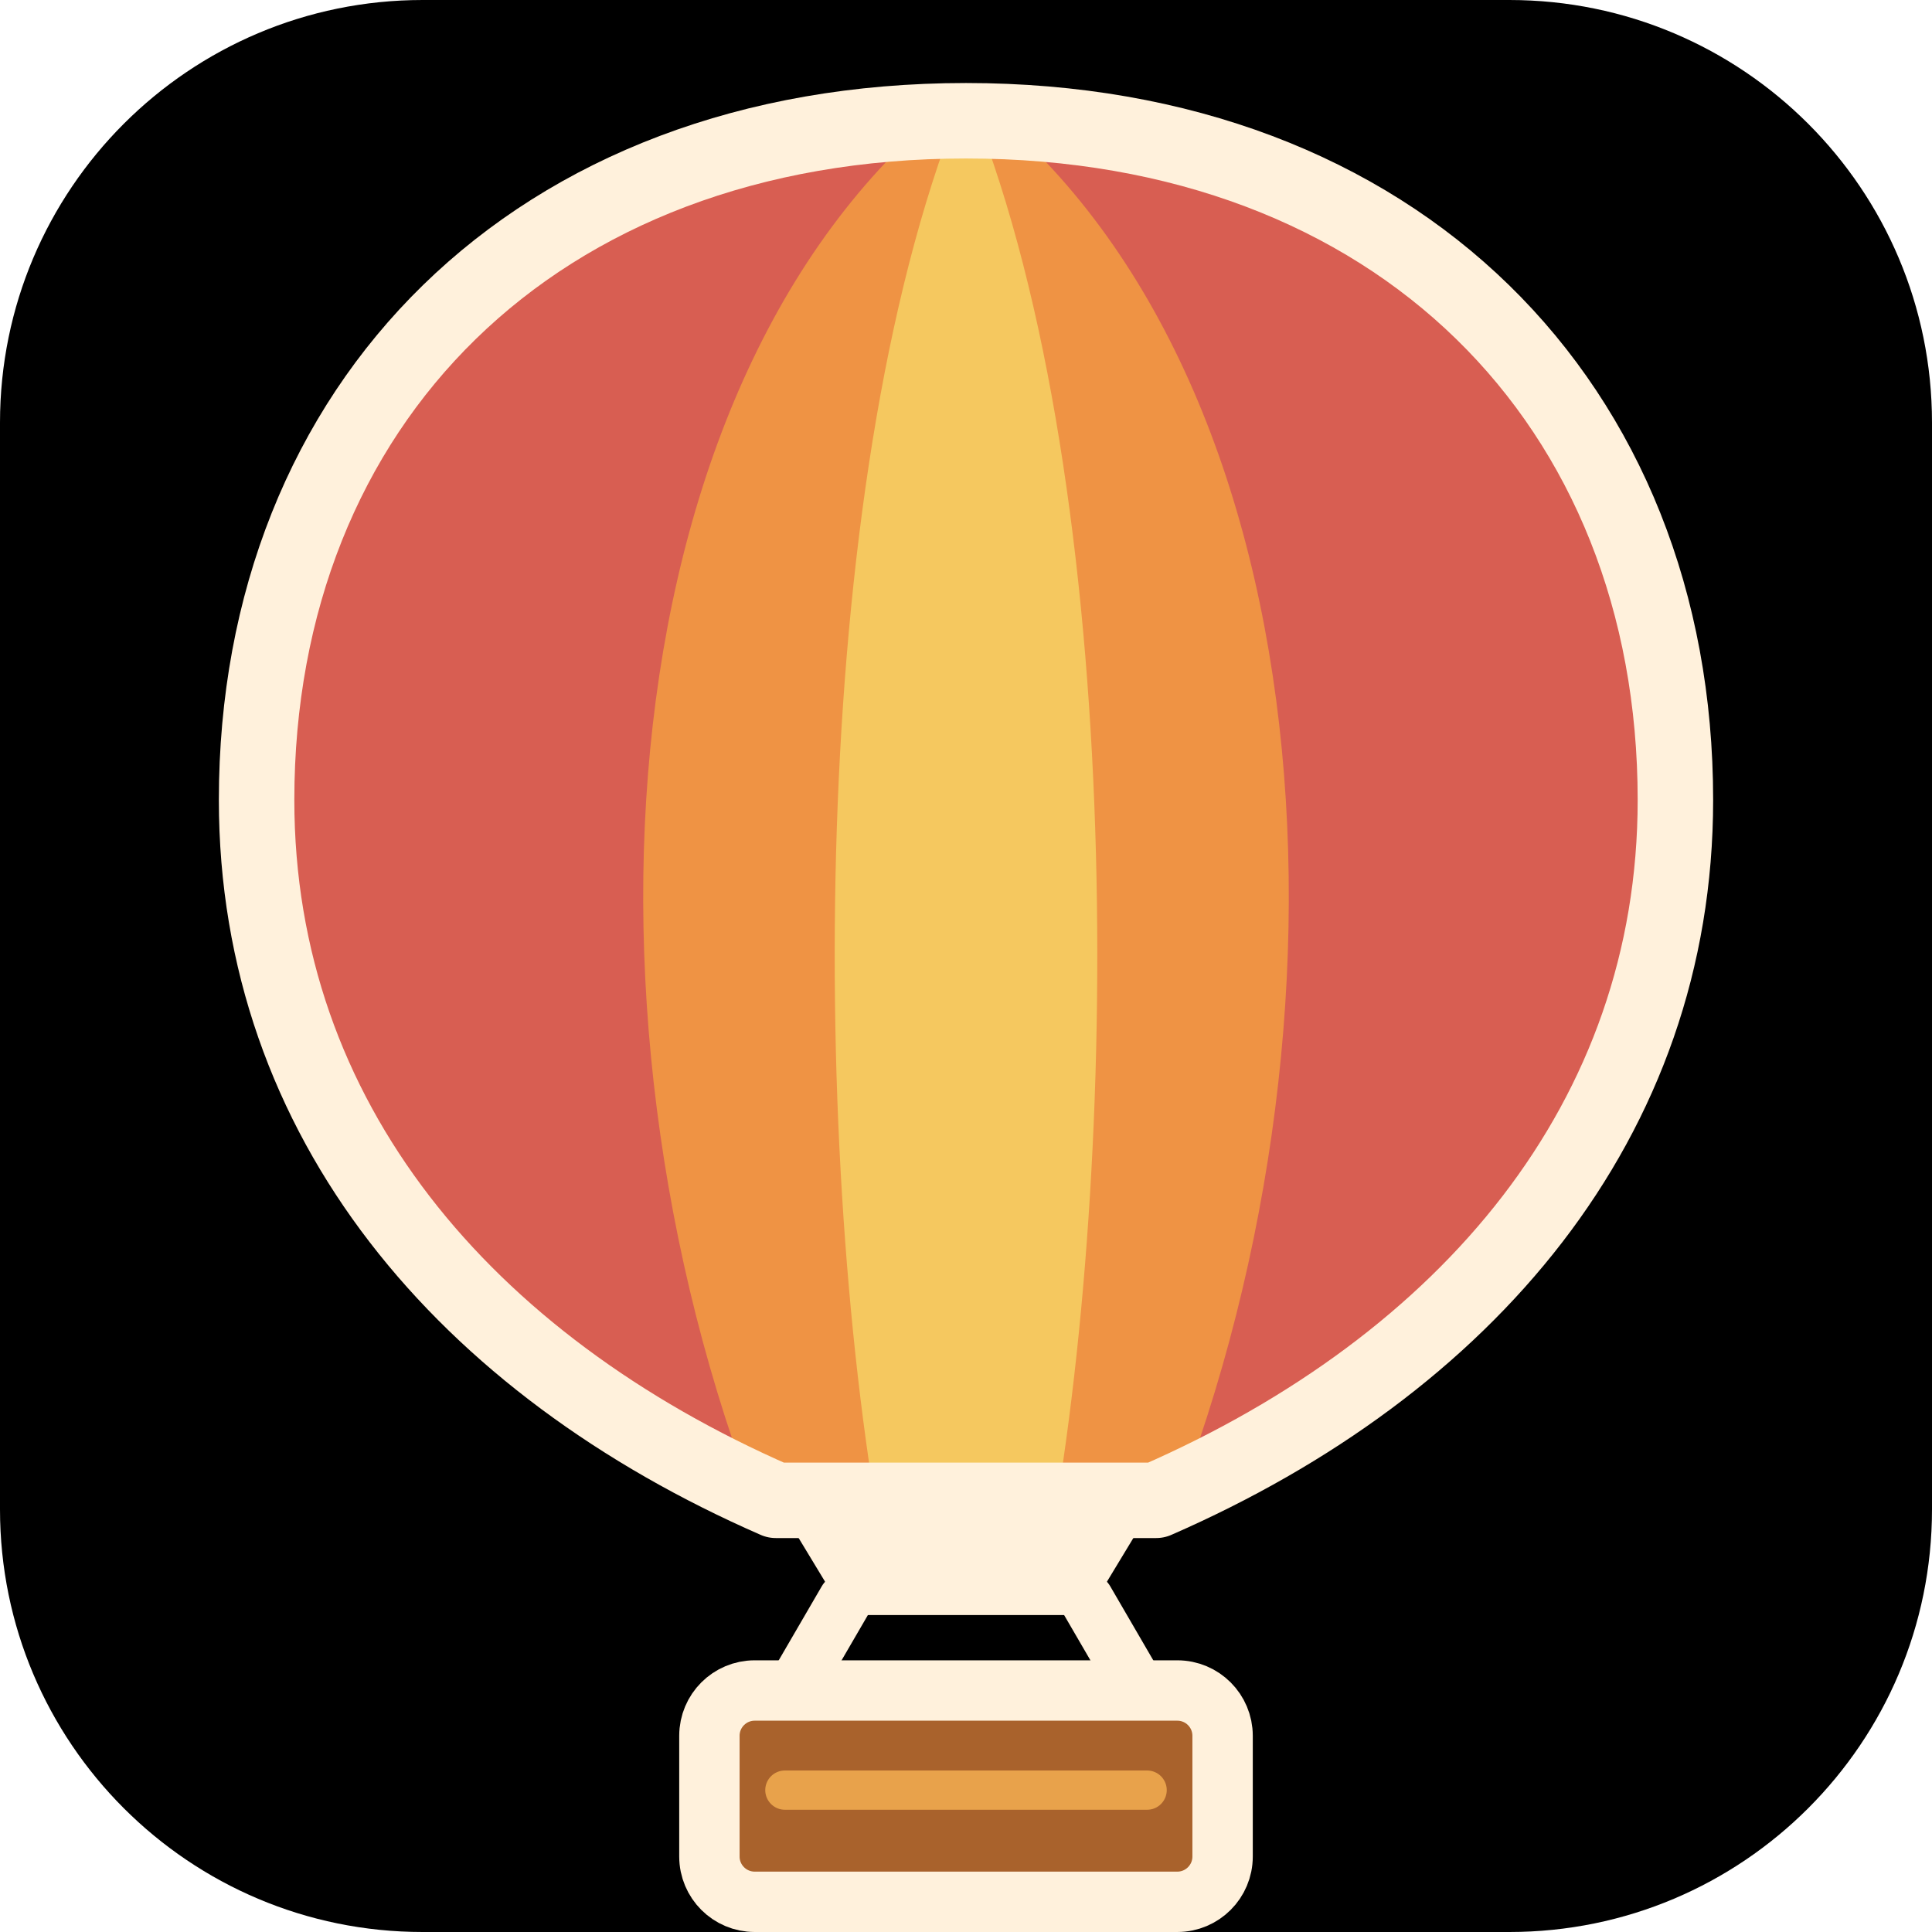
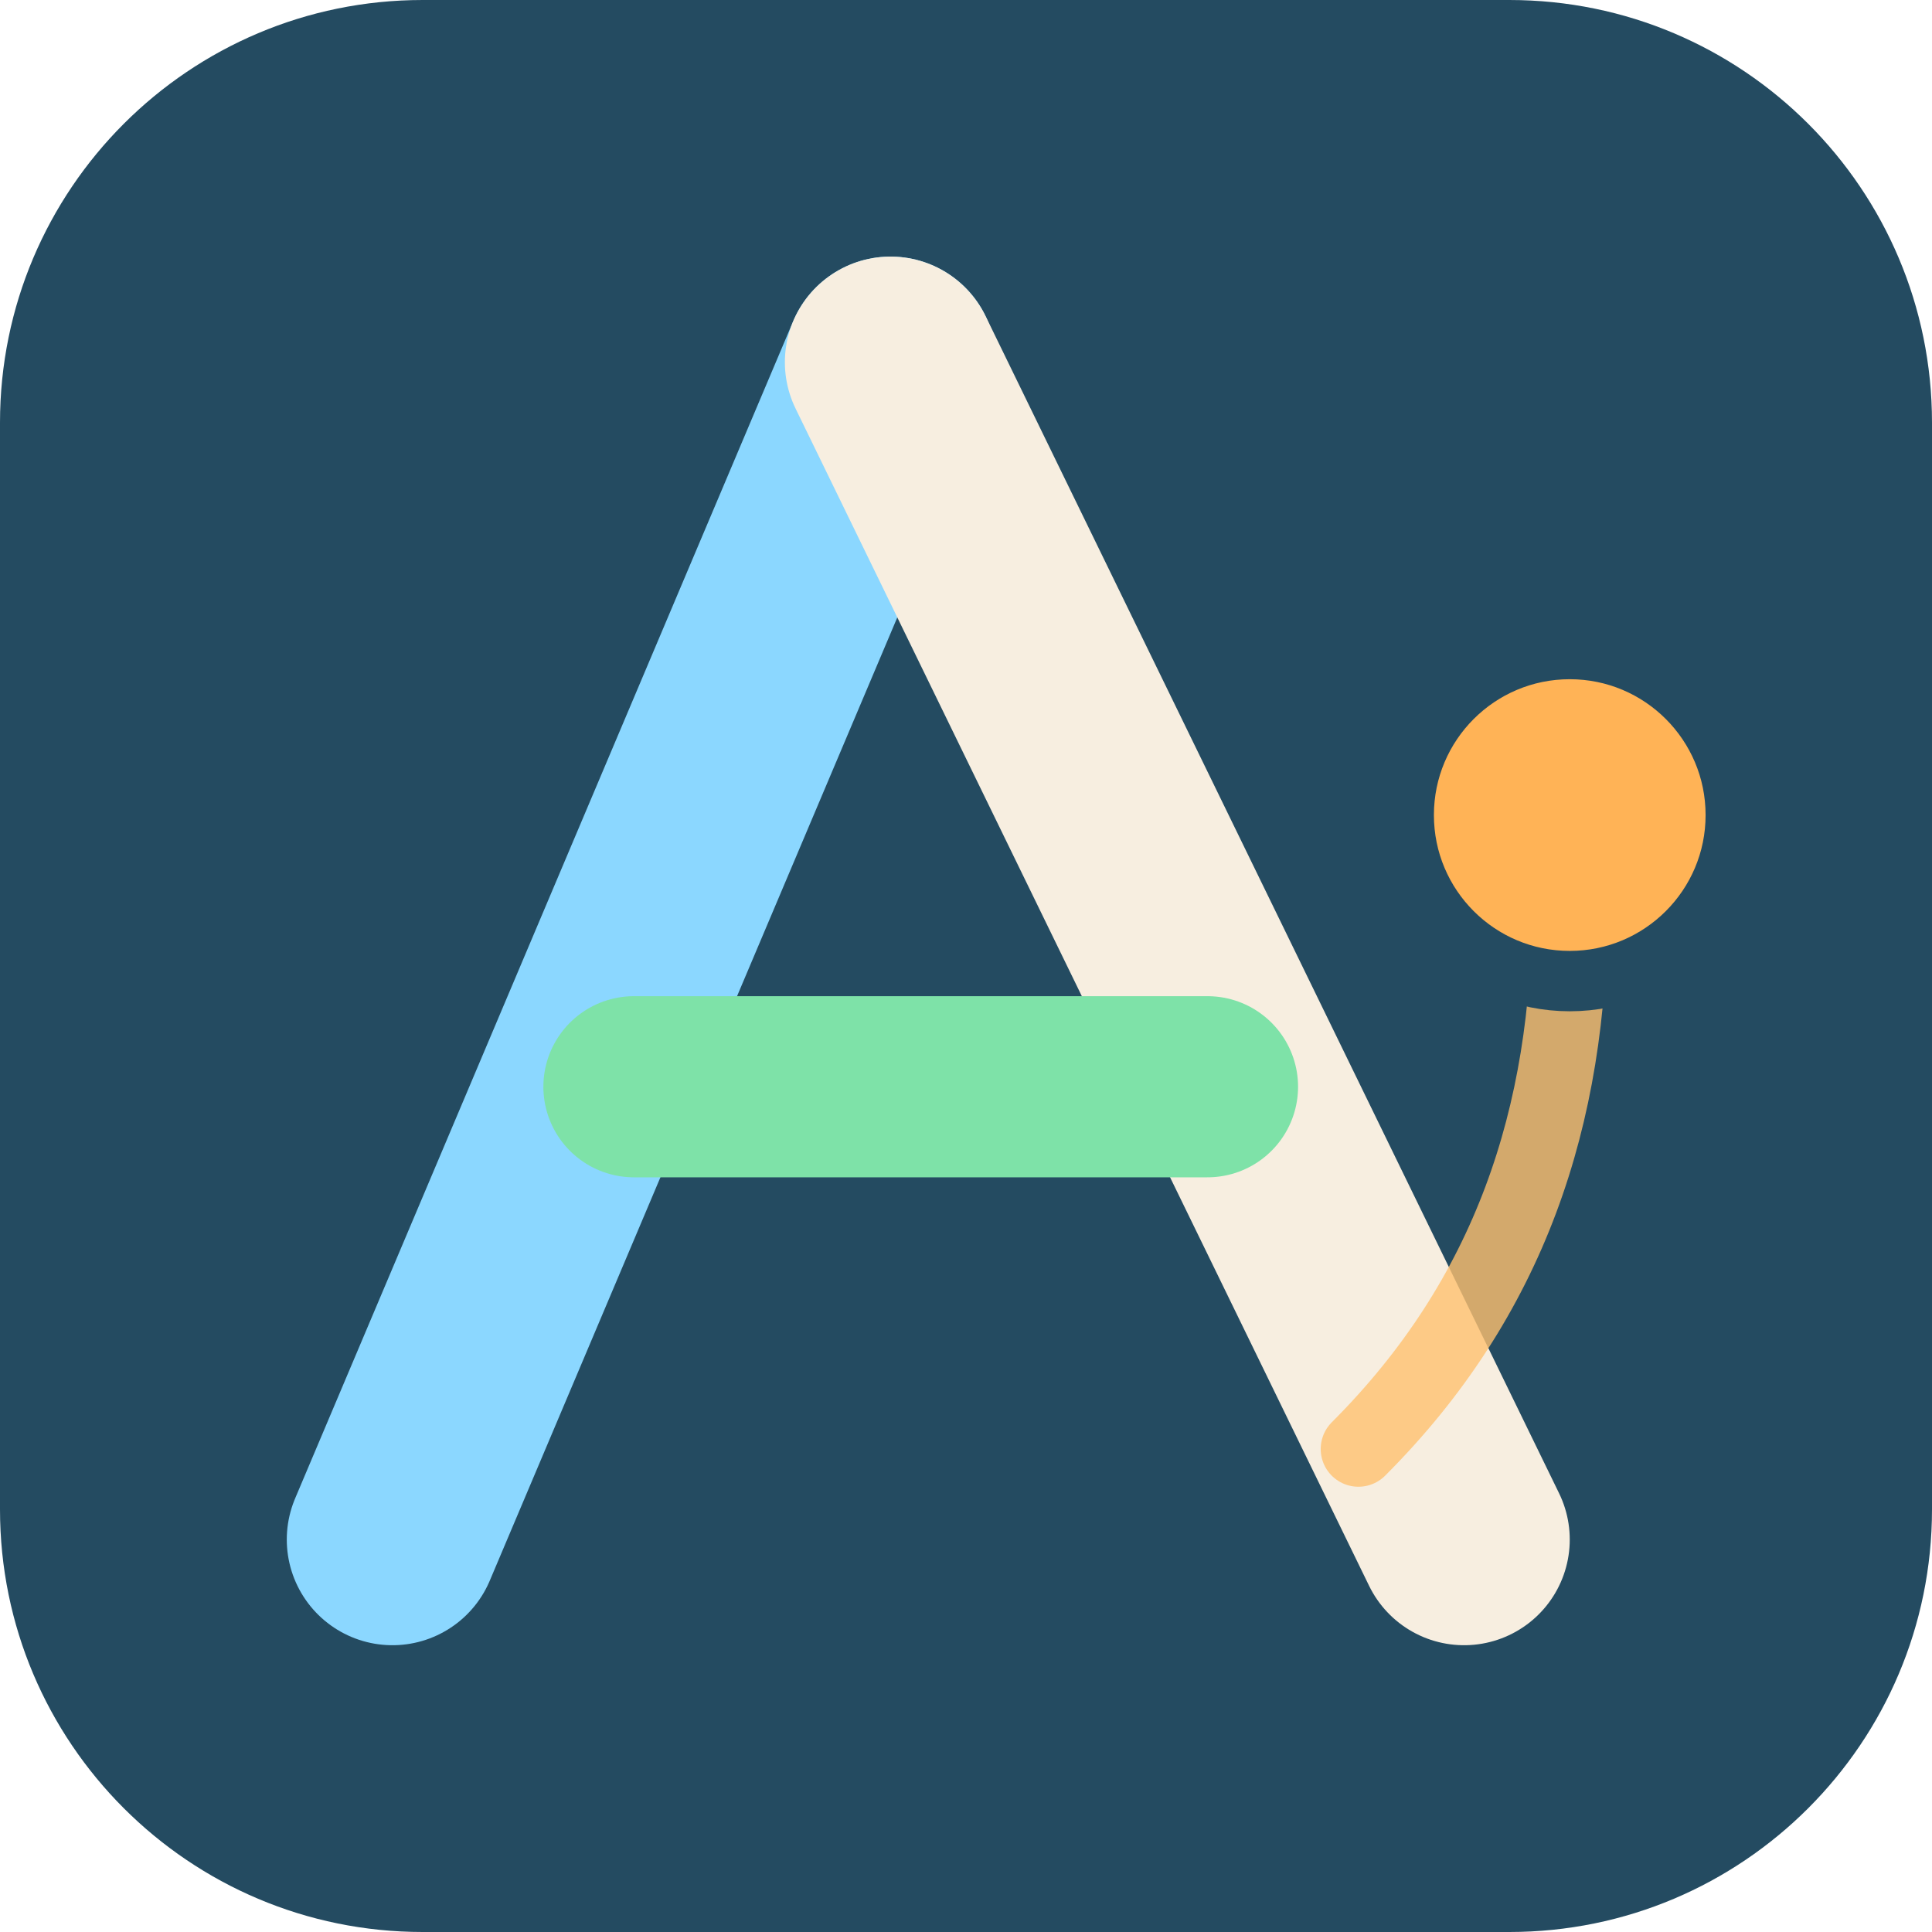
<svg xmlns="http://www.w3.org/2000/svg" viewBox="0 0 64 64">
-   <defs>
-     <clipPath id="envelope">
-       <path d="M32 4C17.7 4 8.5 13.4 8.5 26.5c0 10.6 6.9 18.7 17.2 23.2h12.6c10.3-4.5 17.2-12.6 17.2-23.2C55.5 13.4 46.3 4 32 4Z" />
-     </clipPath>
-   </defs>
-   <rect width="64" height="64" rx="14" fill="#000000" />
-   <g clip-path="url(#envelope)">
-     <rect x="7" y="3" width="50" height="48" fill="#d85e52" />
-     <path d="M32 3C20 12 18.5 34 25.5 51h13C45.5 34 44 12 32 3Z" fill="#ef9344" />
-     <path d="M32 3c-5.2 12.4-5.2 34.6-2.8 48h5.6C37.2 37.6 37.2 15.4 32 3Z" fill="#f5c85f" />
-   </g>
-   <path d="M32 4C17.7 4 8.5 13.4 8.5 26.5c0 10.6 6.9 18.7 17.2 23.2h12.6c10.3-4.5 17.2-12.6 17.2-23.2C55.5 13.4 46.3 4 32 4Z" fill="none" stroke="#fff1dc" stroke-width="2.5" stroke-linejoin="round" />
-   <path d="M25.7 49.7h12.6L36 53.5h-8Z" fill="#fff1dc" />
-   <path d="M28 53 25.5 57.3M36 53l2.5 4.3" fill="none" stroke="#fff1dc" stroke-width="1.8" stroke-linecap="round" />
-   <rect x="23.5" y="56" width="17" height="7" rx="1.5" fill="#a9622c" stroke="#fff1dc" stroke-width="2" />
-   <path d="M26 59.3h12" stroke="#e8a24b" stroke-width="1.3" stroke-linecap="round" />
+   <rect width="64" height="64" rx="14" fill="#244b61" />
+   <path d="M13 51 29.5 12" fill="none" stroke="#8bd7ff" stroke-width="7" stroke-linecap="round" />
+   <path d="m29.5 12 19 39" fill="none" stroke="#f7eee0" stroke-width="7" stroke-linecap="round" />
+   <path d="M21 36h19" fill="none" stroke="#7ee2a8" stroke-width="6" stroke-linecap="round" />
+   <path d="M45 48c5-5 7-11 7-18" fill="none" stroke="#ffc16f" stroke-width="2.5" stroke-linecap="round" opacity=".8" />
+   <circle cx="52" cy="27" r="5.5" fill="#ffb356" stroke="#244b61" stroke-width="2" />
</svg>
